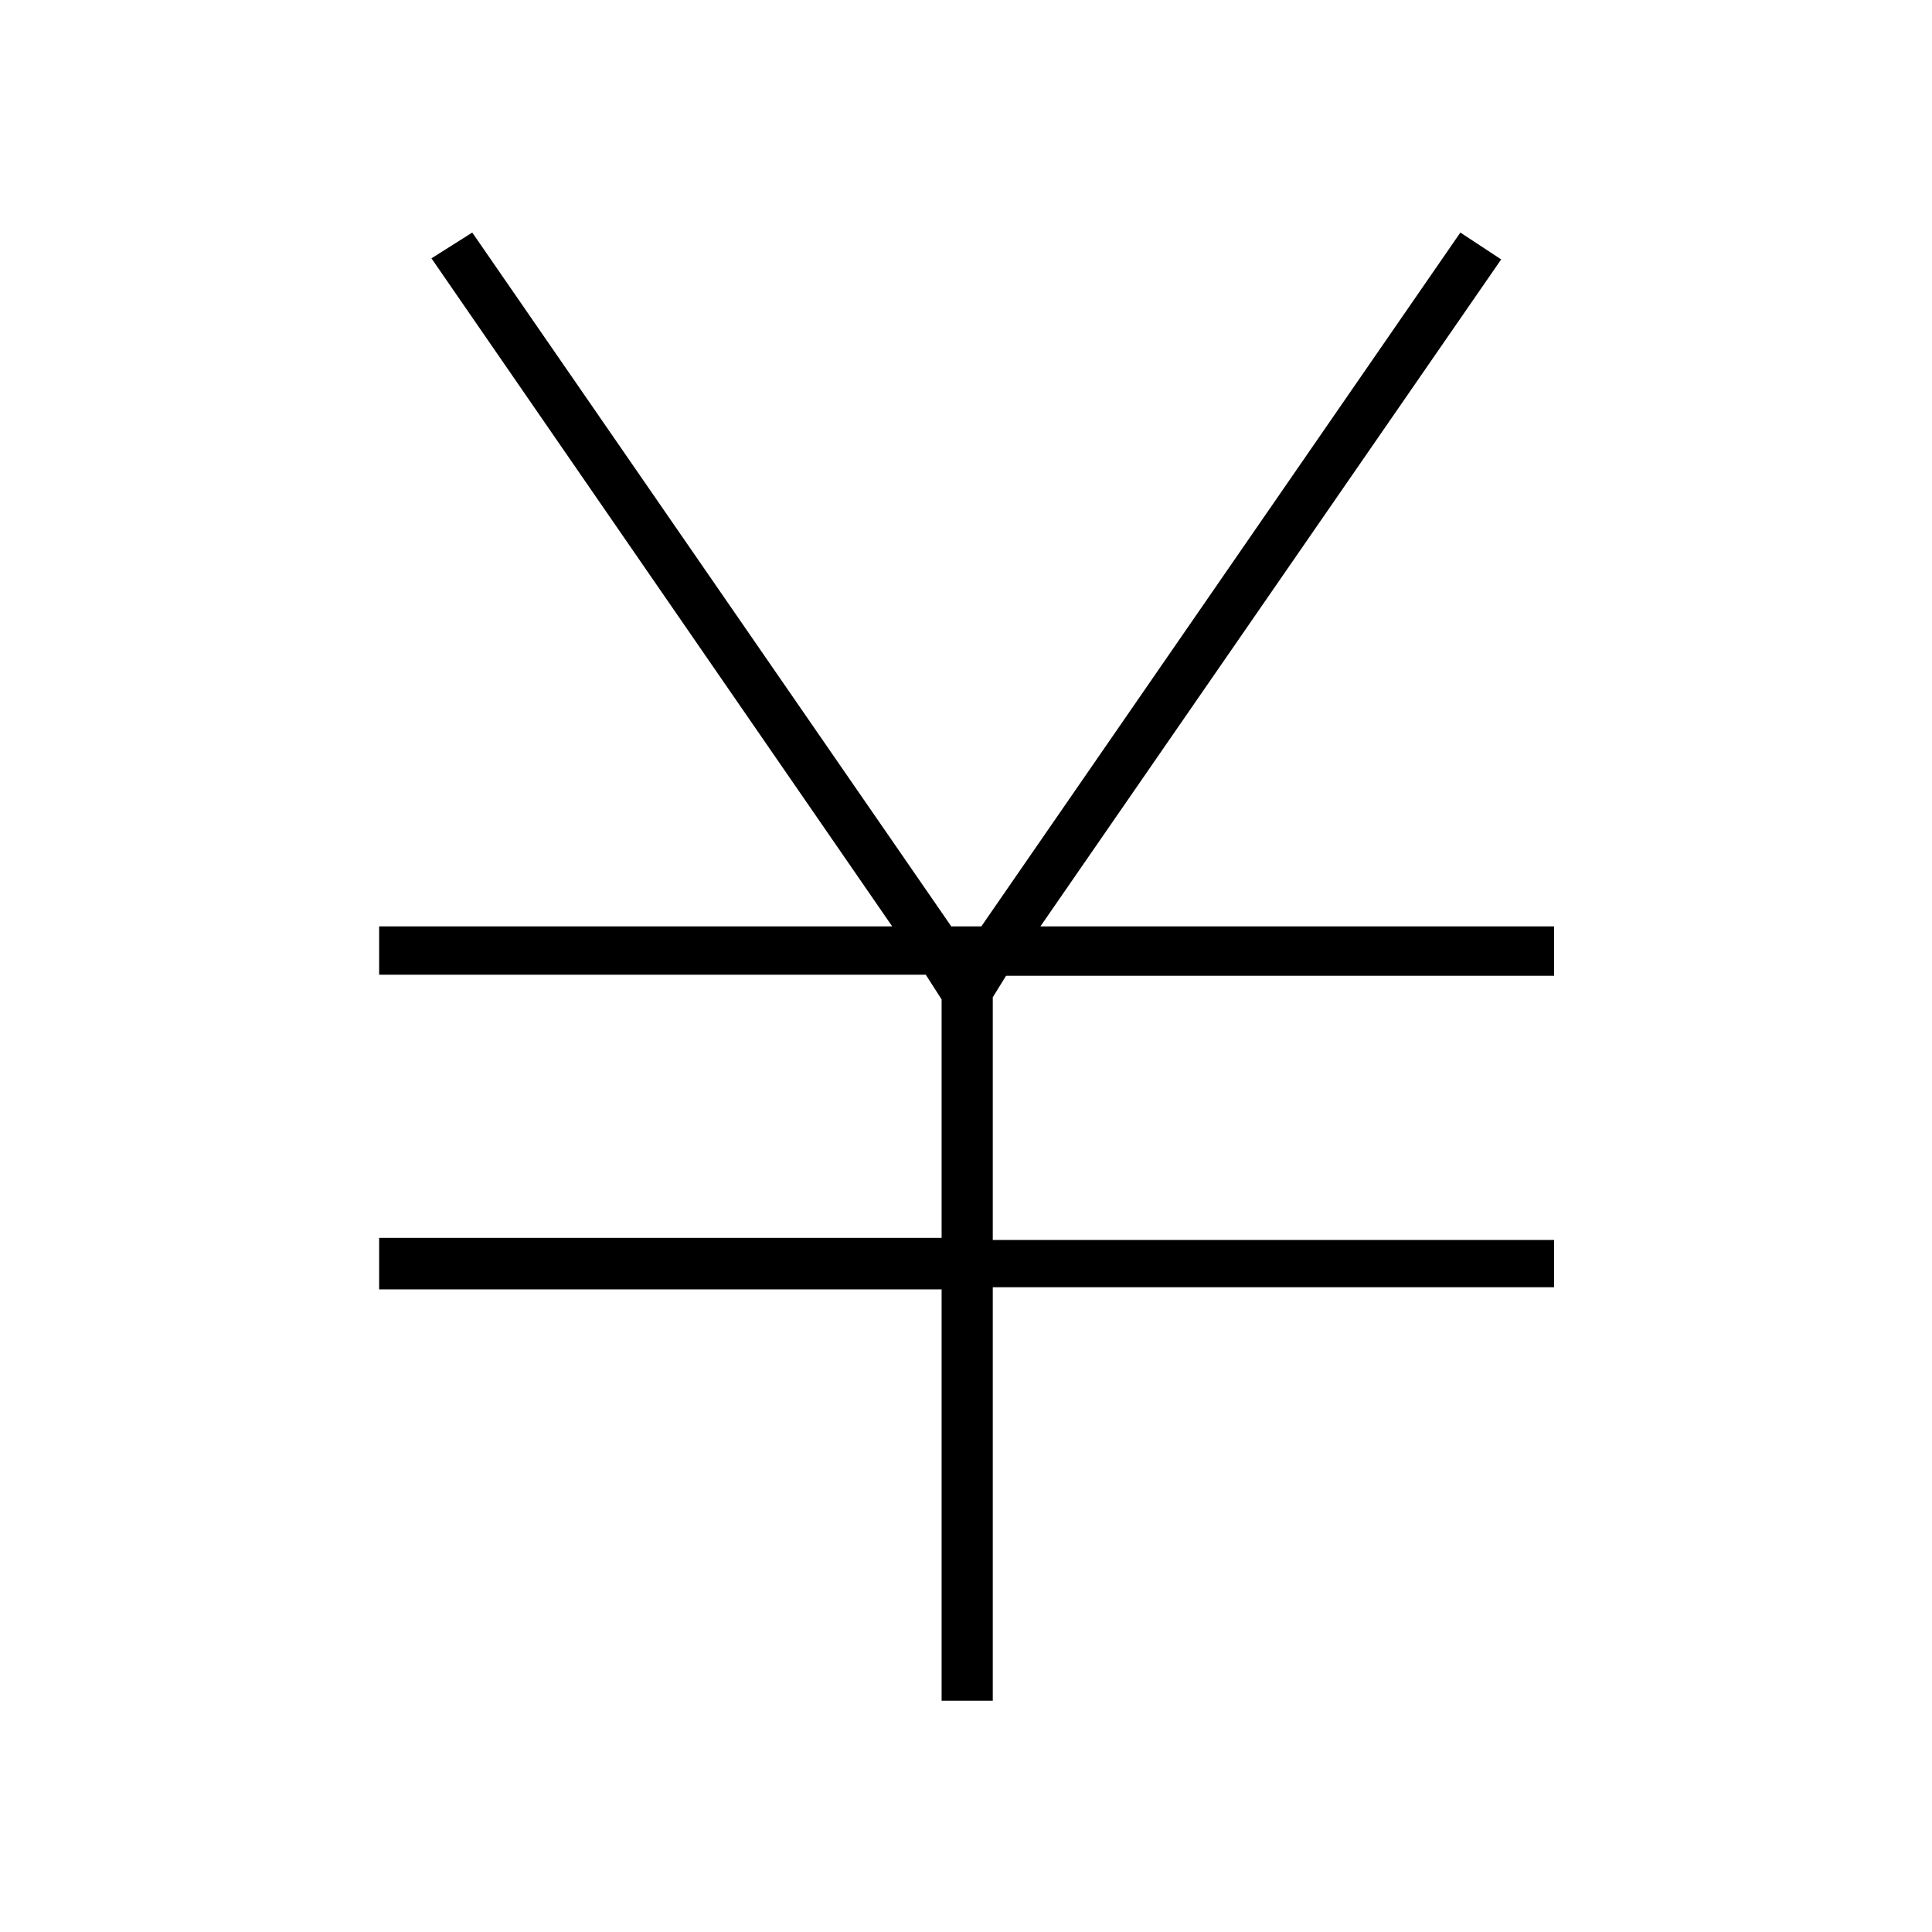
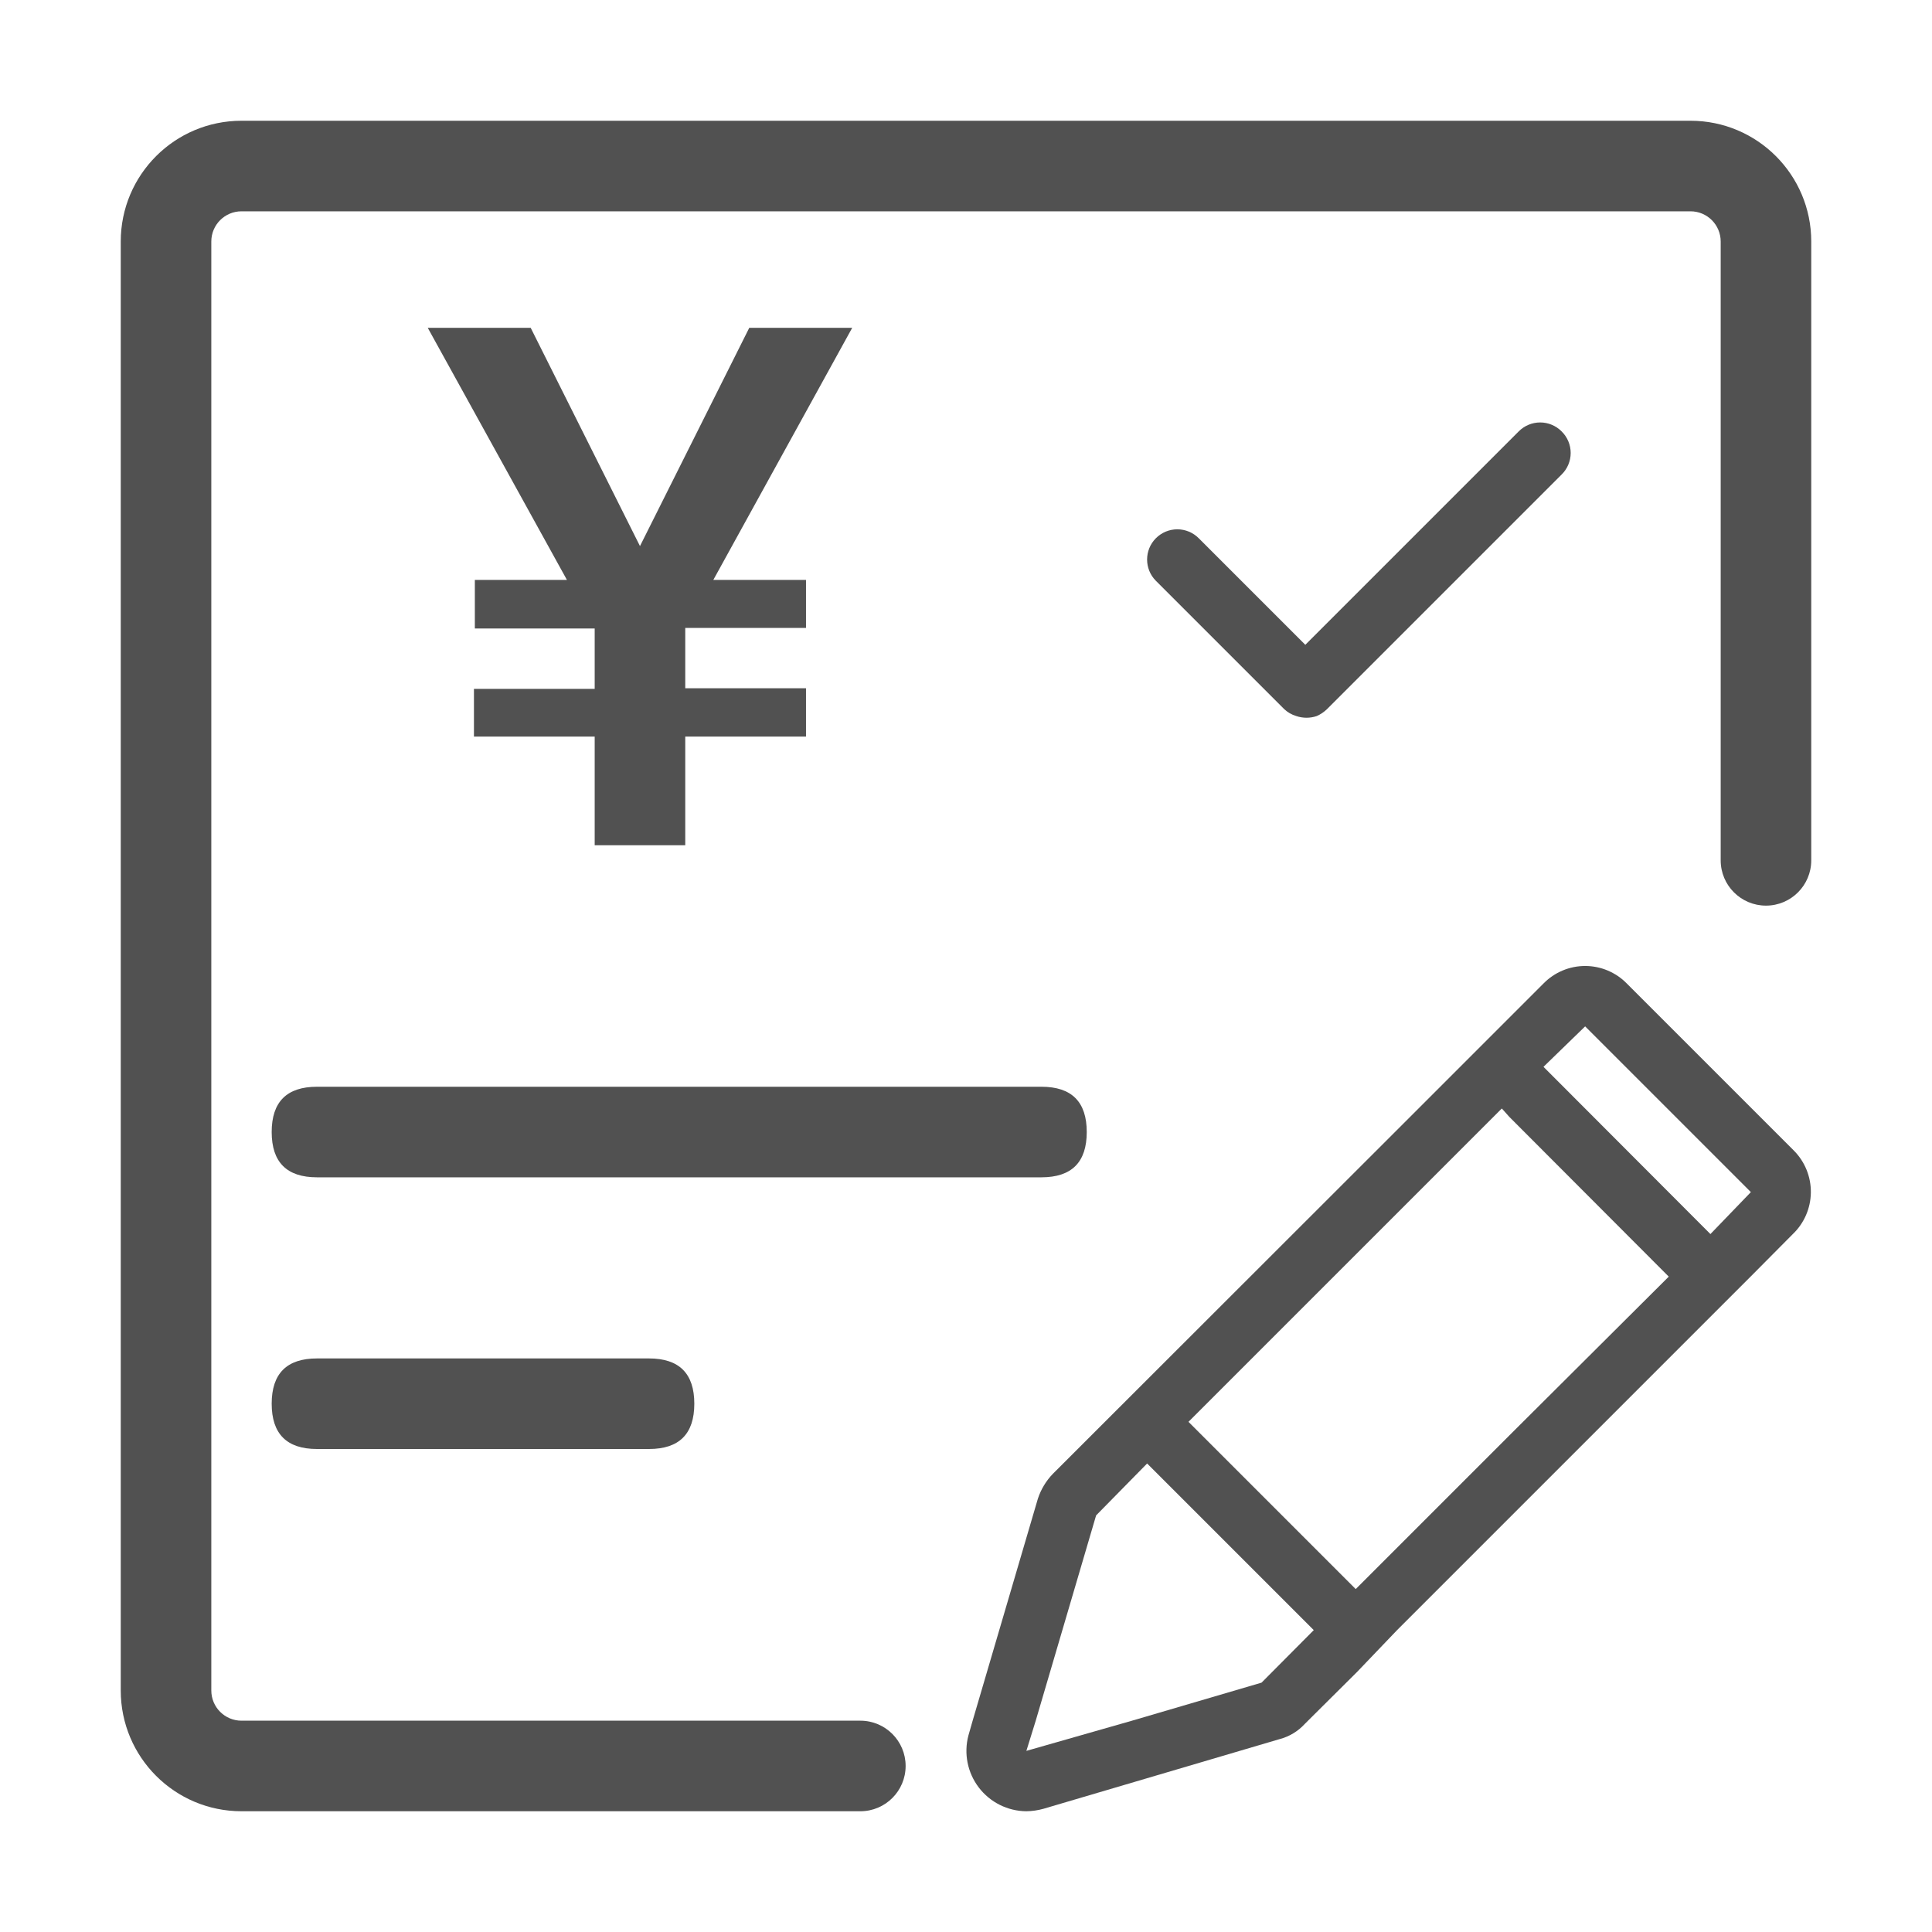
- <svg xmlns="http://www.w3.org/2000/svg" t="1591412637900" class="icon" viewBox="0 0 1024 1024" version="1.1" p-id="2329" width="200" height="200">
+ <svg xmlns="http://www.w3.org/2000/svg" t="1593074842351" class="icon" viewBox="0 0 1024 1024" version="1.1" p-id="1200" width="200" height="200">
  <defs>
    <style type="text/css" />
  </defs>
-   <path d="M228.678 136.922 250.309 123.26 504.197 490.999 520.137 490.999 774.024 123.26 795.656 137.491 551.444 490.999 823.704 490.999 823.704 517.185 533.229 517.185 526.191 528.572 526.191 657.22 823.704 657.22 823.704 682.268 526.191 682.268 526.191 901.434 499.073 901.434 499.073 683.41 200.949 683.41 200.949 656.085 499.073 656.085 499.073 529.711 490.677 516.614 200.949 516.614 200.949 490.998 472.887 490.998Z" p-id="2330" />
+   <path d="M950.72 609.76l-88.48-88.48a30.88 30.88 0 0 0-44.16 0L752 587.36 558.08 781.12a34.4 34.4 0 0 0-8 13.28L515.52 912l-2.24 7.84A32 32 0 0 0 544 960a35.68 35.68 0 0 0 8.96-1.28l125.28-36.96a27.52 27.52 0 0 0 13.28-8l1.76-1.76 25.92-25.76L740.48 864l11.52-11.52 48-48 128-128 22.08-22.24a31.04 31.04 0 0 0 0.64-44.48zM668.64 891.84L600 912 544 928l4.96-16 32-108.8L608 775.68 696.32 864zM800 760.8l-81.44 81.44-88.64-88.64 166.08-166.08 4 4.48 84.48 84.64z m106.56-106.72l-88.48-88.64L840.16 544 928 631.84zM281.28 173.76l57.92 115.68 57.92-115.68h54.56l-73.6 133.6h49.12v25.44h-64v32h64v25.6h-64V448h-48v-57.6h-64v-25.28h64v-32h-63.52v-25.76h48.8l-73.76-133.6z" fill="#515151" p-id="1201" />
+   <path d="M144 576m24 0l384 0q24 0 24 24l0 0q0 24-24 24l-384 0q-24 0-24-24l0 0q0-24 24-24Z" fill="#515151" p-id="1202" />
+   <path d="M144 720m24 0l176 0q24 0 24 24l0 0q0 24-24 24l-176 0q-24 0-24-24l0 0q0-24 24-24Z" fill="#515151" p-id="1203" />
+   <path d="M827.68 228.64a16 16 0 0 0-22.72 0l-113.12 113.12-56.48-56.48a16 16 0 0 0-22.72 0 16 16 0 0 0 0 22.56l68 68a16 16 0 0 0 6.4 3.68 16.96 16.96 0 0 0 10.88 0 19.04 19.04 0 0 0 5.28-3.52l124.48-124.48a16 16 0 0 0 0-22.88z" fill="#515151" p-id="1204" />
+   <path d="M960 128v328a24 24 0 0 1-48 0V128a16 16 0 0 0-16-16H128a16 16 0 0 0-16 16v768a16 16 0 0 0 16 16h328a24 24 0 0 1 0 48H128a64 64 0 0 1-64-64V128a64 64 0 0 1 64-64h768a64 64 0 0 1 64 64z" fill="#515151" p-id="1205" />
</svg>
